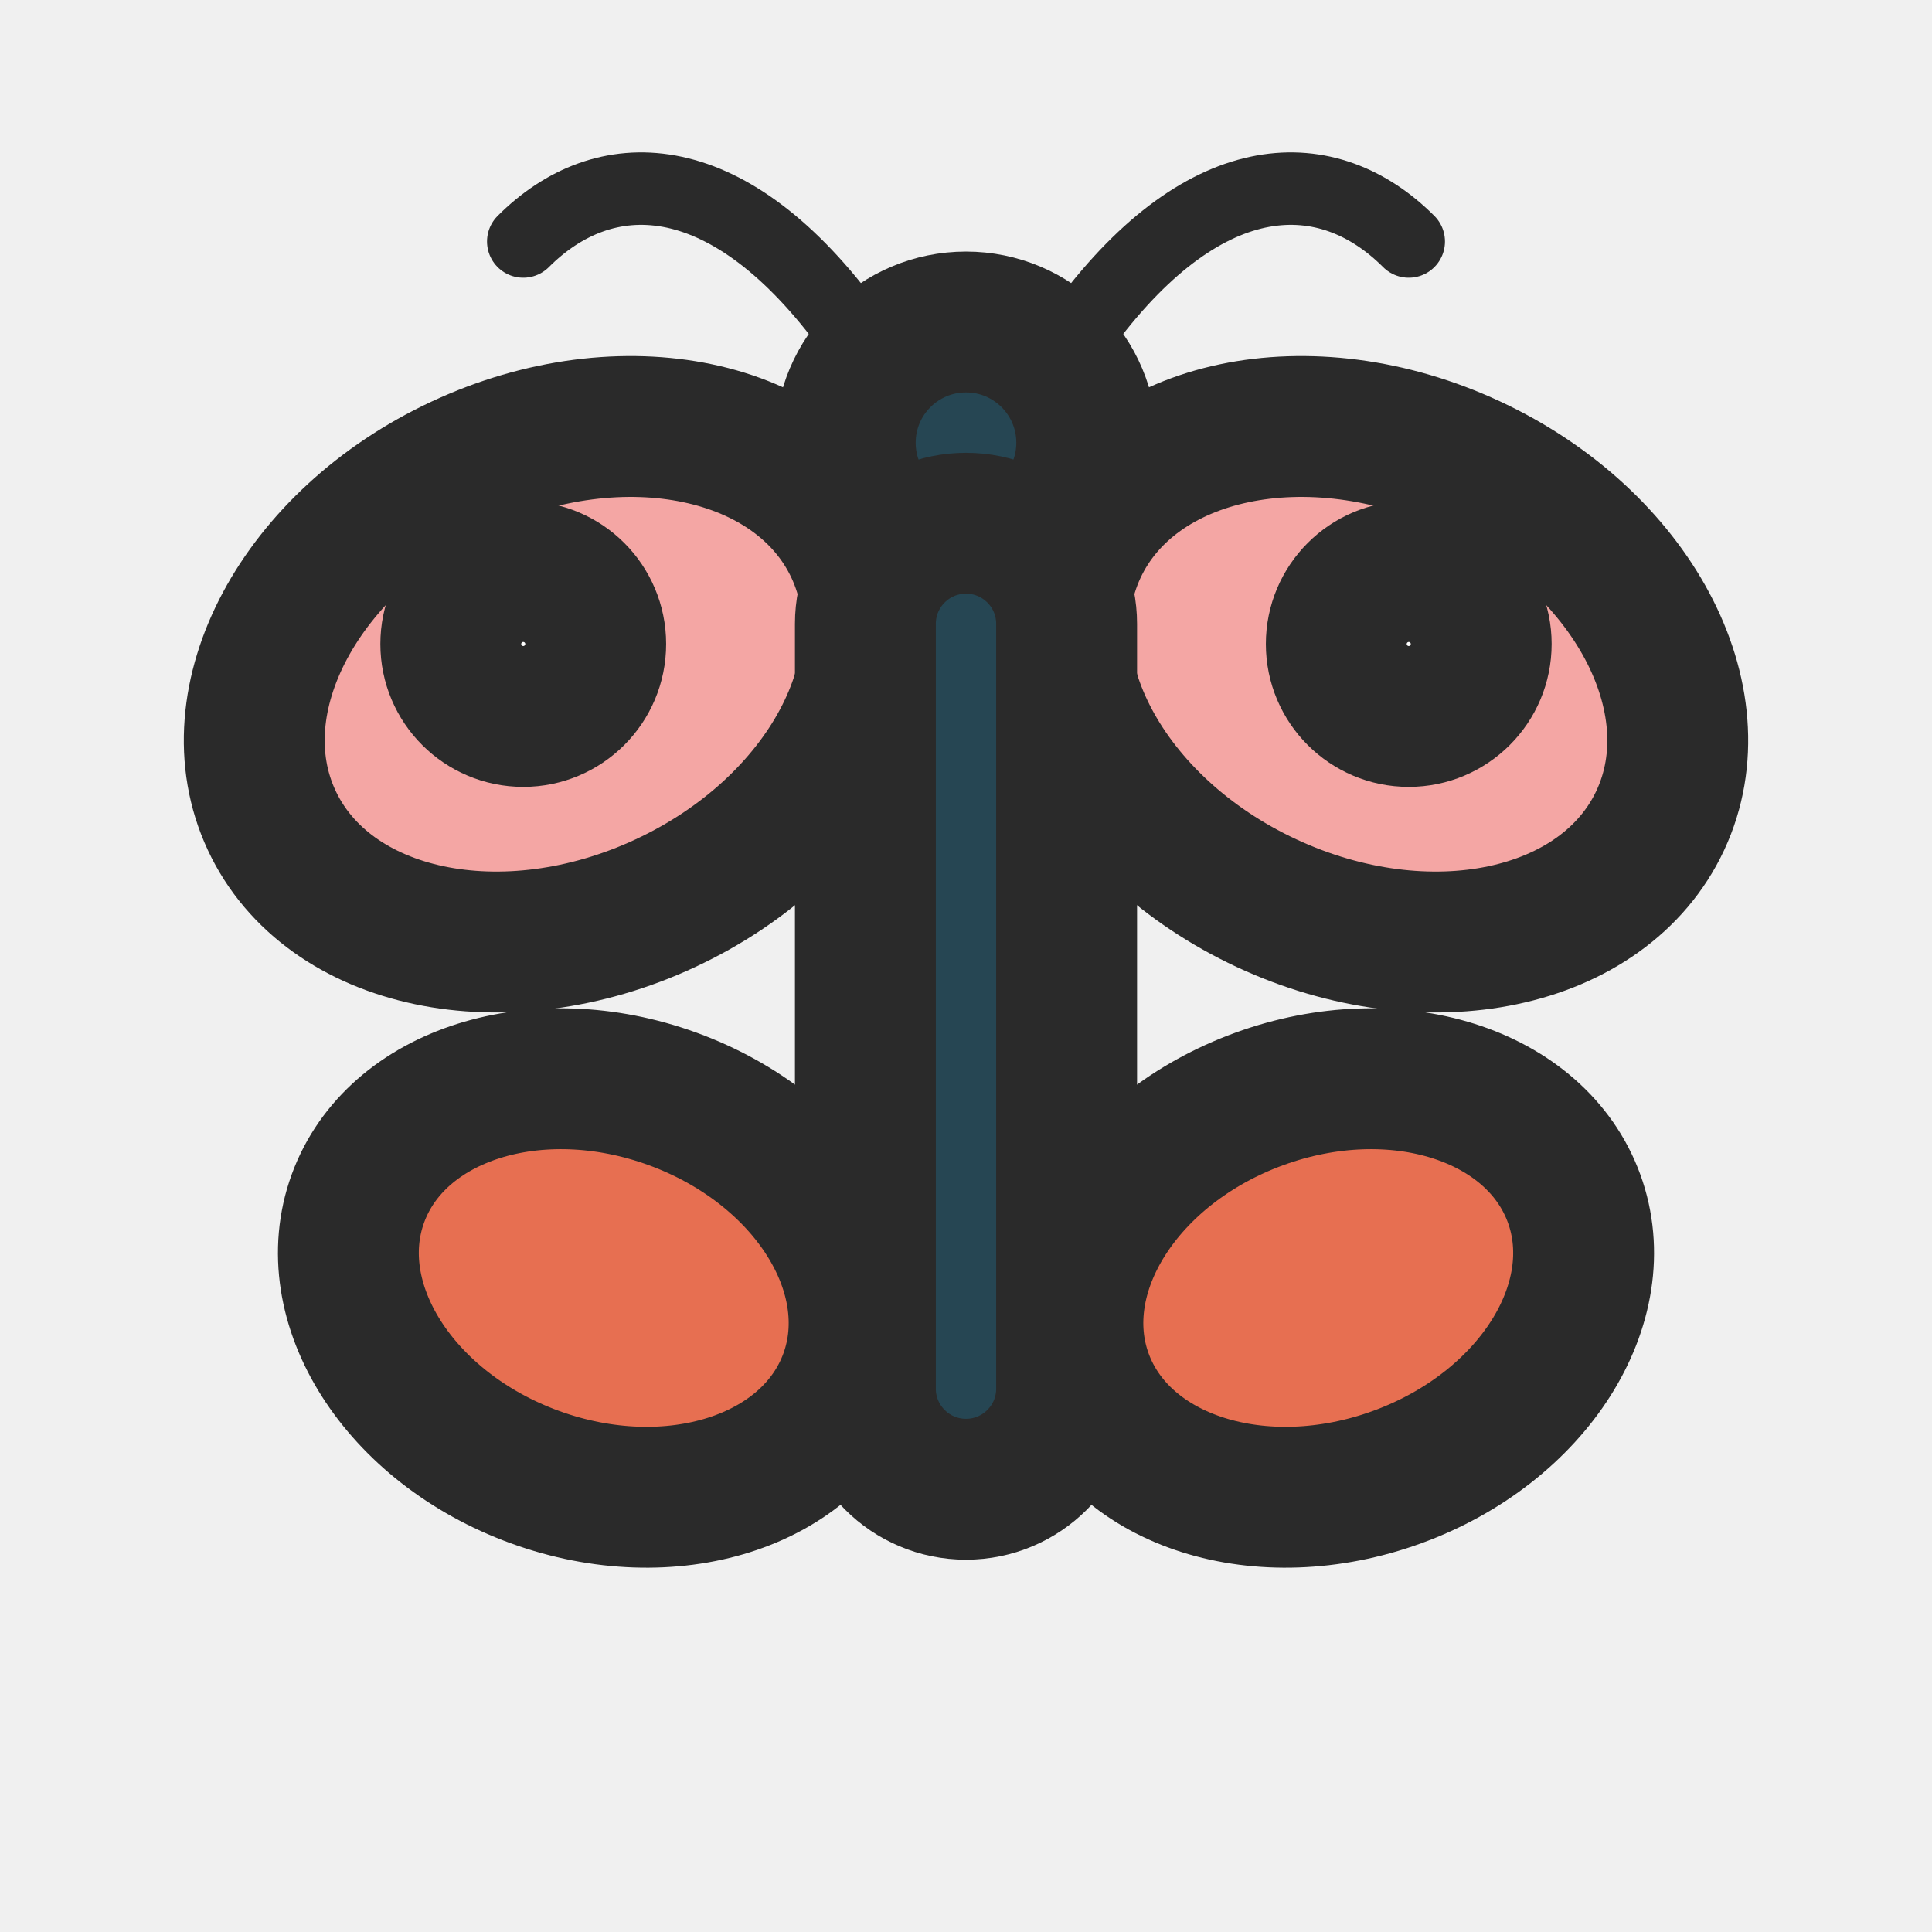
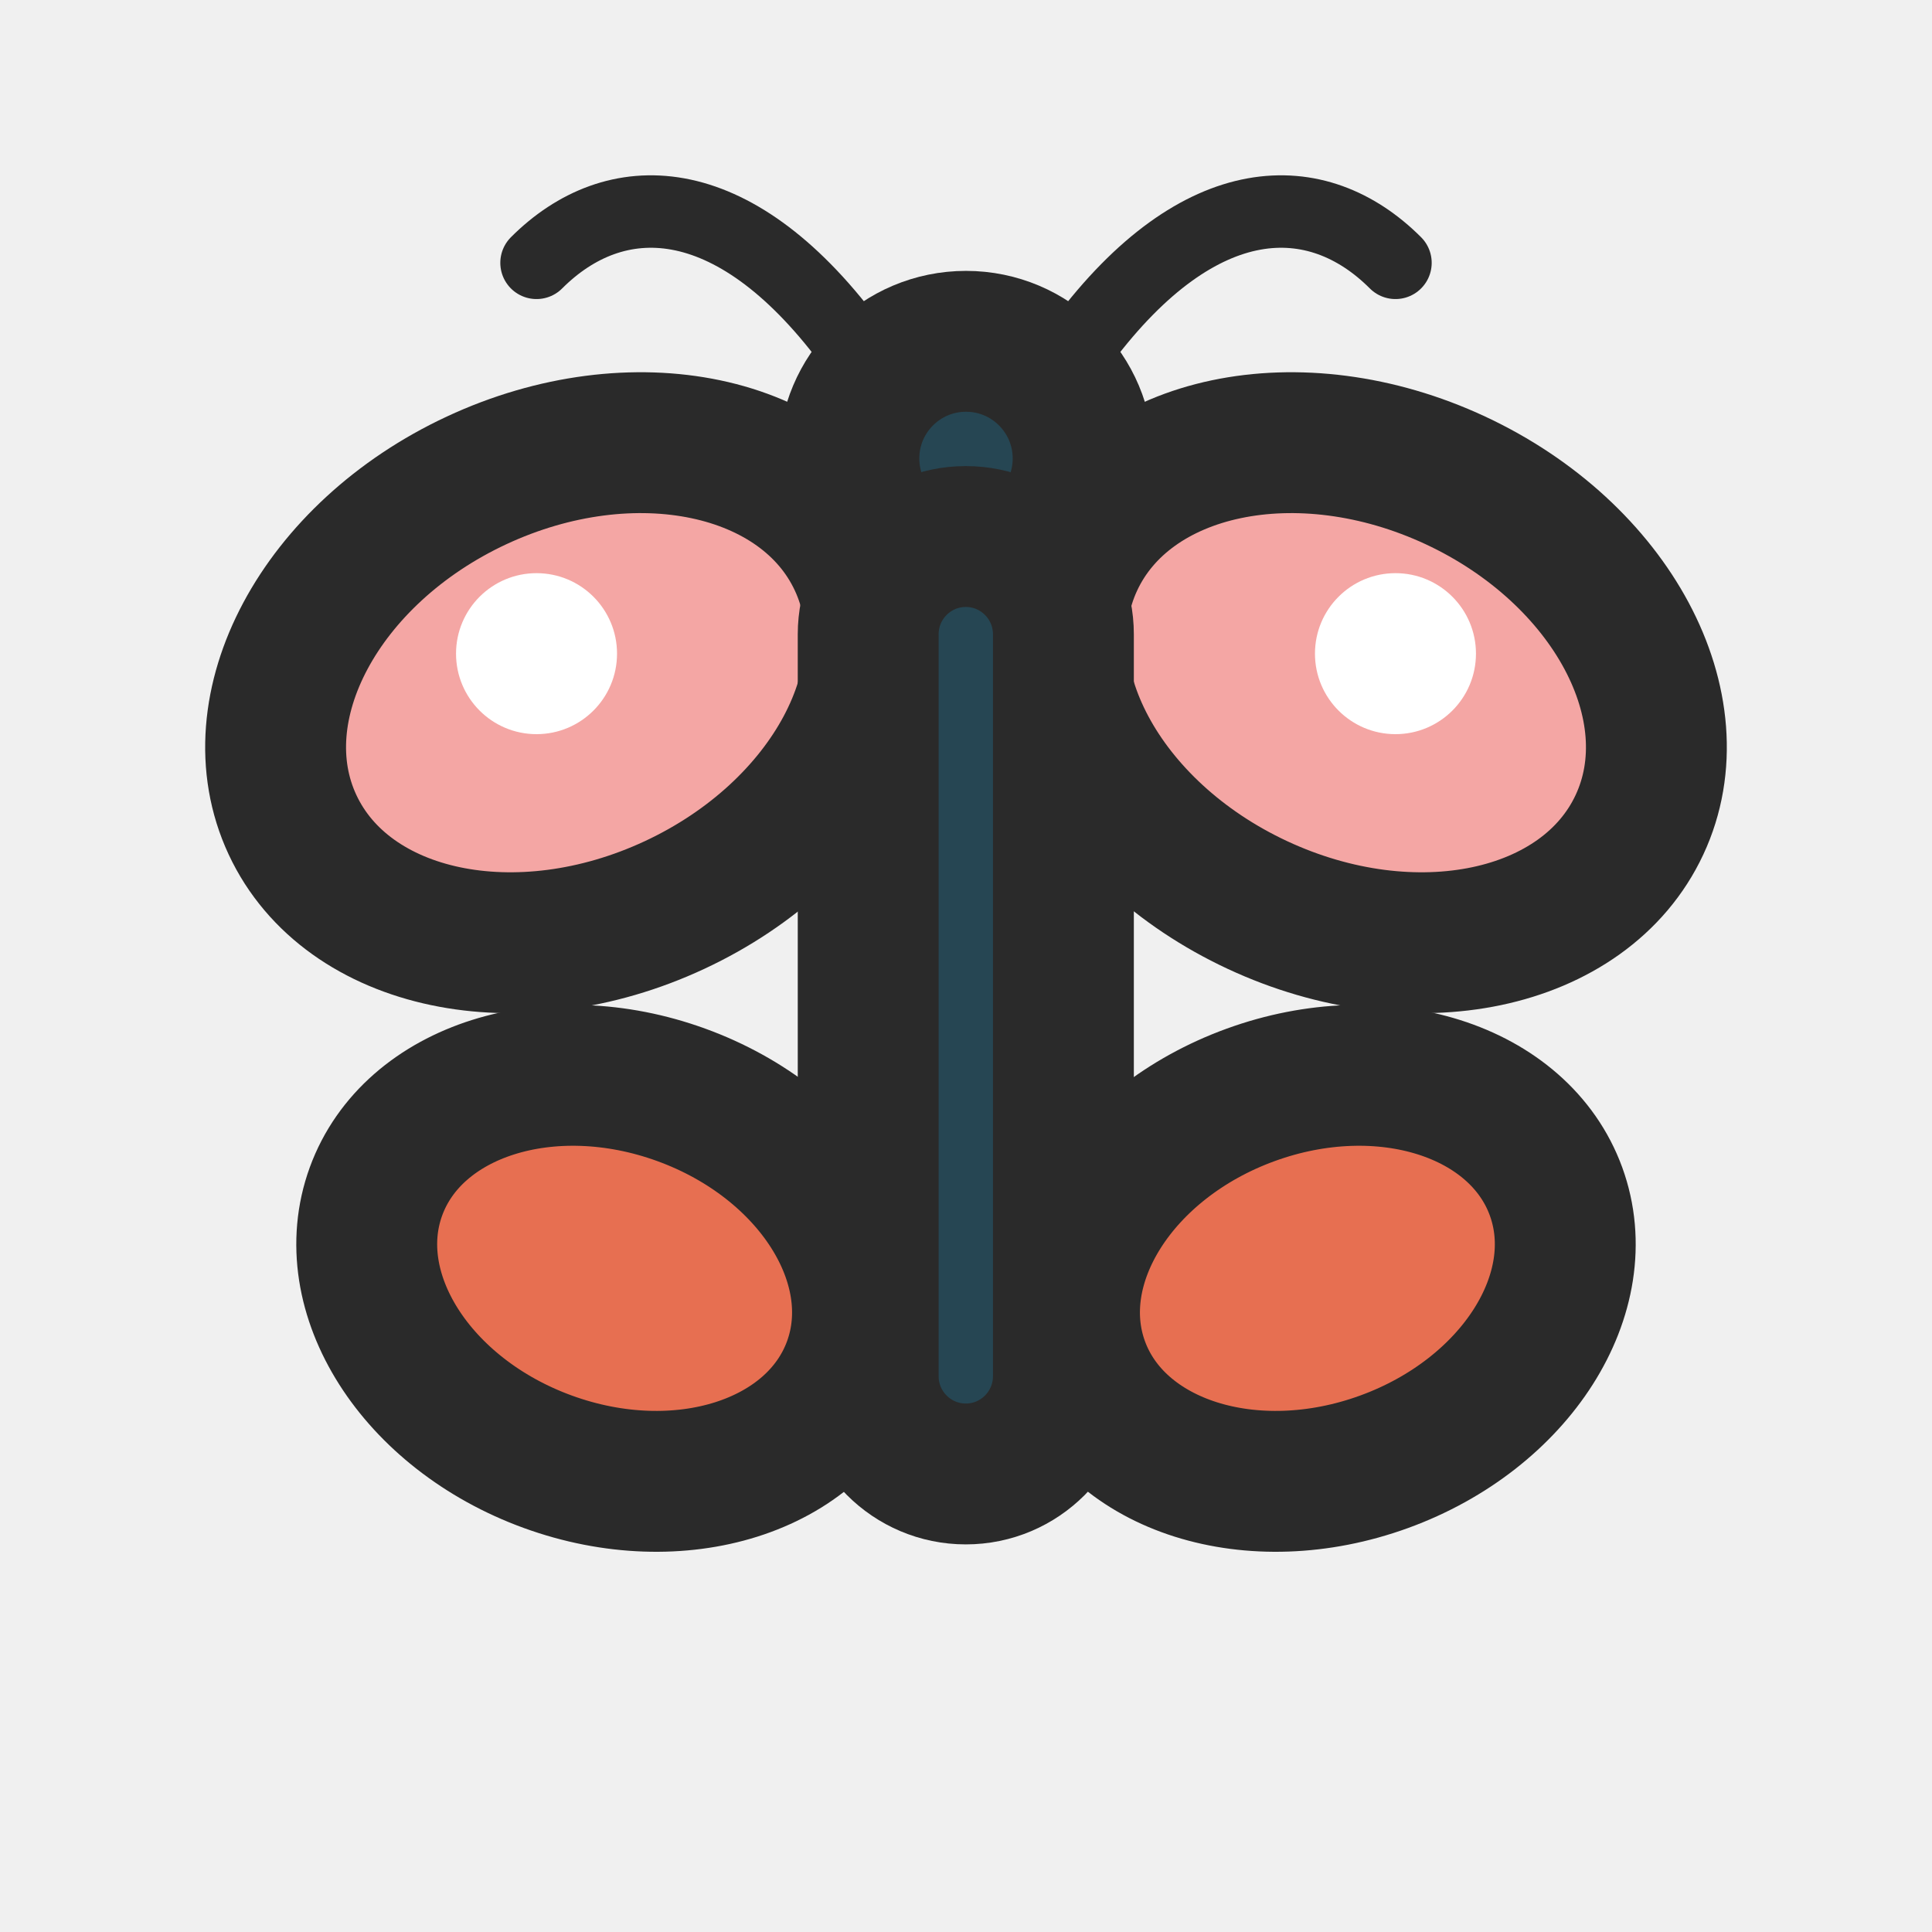
<svg xmlns="http://www.w3.org/2000/svg" viewBox="0 0 48 48" fill="none" stroke="#2A2A2A" stroke-width="3.5" stroke-linecap="round" stroke-linejoin="round">
-   <ellipse cx="14" cy="17" rx="8" ry="6" transform="rotate(-25 14 17)" fill="#F4A6A4" />
-   <ellipse cx="34" cy="17" rx="8" ry="6" transform="rotate(25 34 17)" fill="#F4A6A4" />
-   <ellipse cx="15" cy="32" rx="6.5" ry="5" transform="rotate(20 15 32)" fill="#E76F51" />
-   <ellipse cx="33" cy="32" rx="6.5" ry="5" transform="rotate(-20 33 32)" fill="#E76F51" />
-   <circle cx="13" cy="16" r="1.8" fill="#FFFFFF" />
-   <circle cx="35" cy="16" r="1.8" fill="#FFFFFF" />
-   <circle cx="24" cy="11" r="3" fill="#264653" />
-   <rect x="21.5" y="13" width="5" height="24" rx="2.5" fill="#264653" />
-   <path d="M21 8 C 18 4 15 4 13 6" stroke="#2A2A2A" fill="none" stroke-width="1.8" />
-   <path d="M27 8 C 30 4 33 4 35 6" stroke="#2A2A2A" fill="none" stroke-width="1.8" />
+   <ellipse cx="14.3" cy="17.21" rx="7.76" ry="5.82" transform="rotate(-25 14.3 17.21)" fill="#F4A6A4" />
+   <ellipse cx="33.7" cy="17.21" rx="7.76" ry="5.82" transform="rotate(25 33.7 17.21)" fill="#F4A6A4" />
+   <ellipse cx="15.27" cy="31.76" rx="6.31" ry="4.85" transform="rotate(20 15.27 31.76)" fill="#E76F51" />
+   <ellipse cx="32.73" cy="31.76" rx="6.31" ry="4.85" transform="rotate(-20 32.73 31.76)" fill="#E76F51" />
+   <circle cx="13.33" cy="16.24" r="2" fill="#FFFFFF" stroke="none" />
+   <circle cx="34.67" cy="16.24" r="2" fill="#FFFFFF" stroke="none" />
+   <circle cx="24" cy="11.39" r="2.91" fill="#264653" />
+   <rect x="21.57" y="13.33" width="4.85" height="23.29" rx="2.43" fill="#264653" />
+   <path d="M21.09 8.47 C 18.18 4.59 15.27 4.59 13.33 6.53" stroke="#2A2A2A" fill="none" stroke-width="1.8" />
+   <path d="M26.91 8.47 C 29.82 4.59 32.73 4.59 34.67 6.53" stroke="#2A2A2A" fill="none" stroke-width="1.8" />
</svg>
